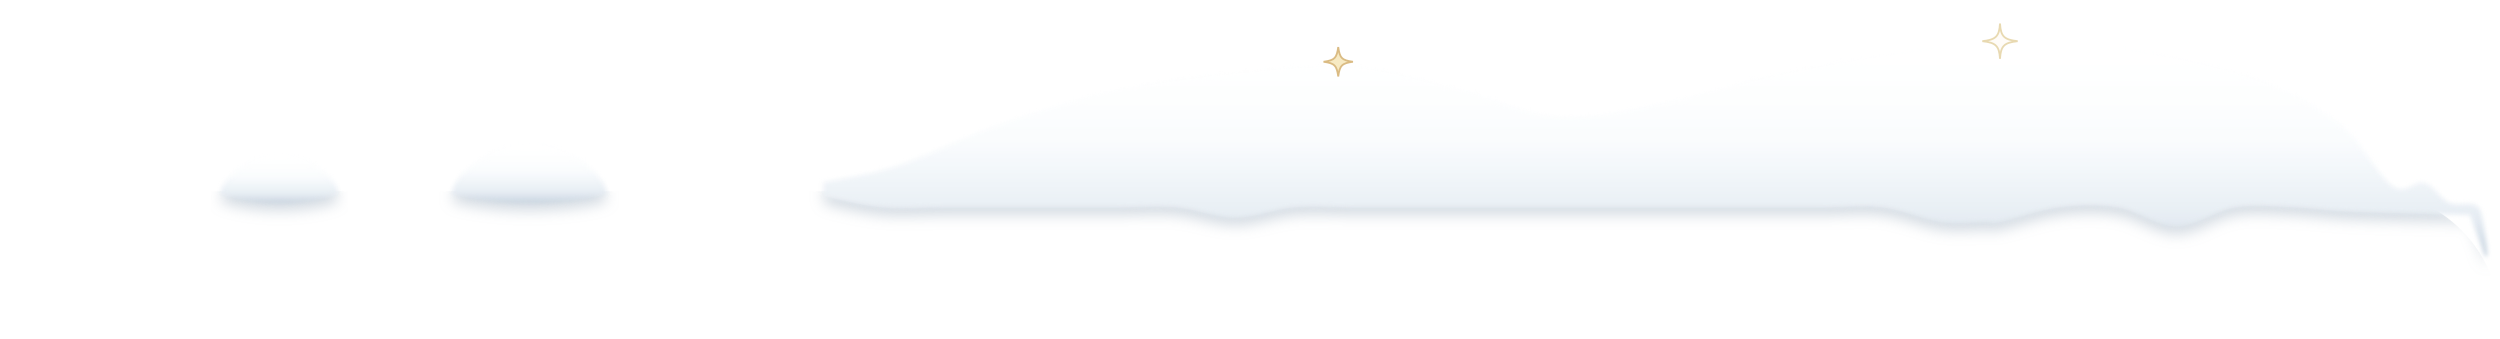
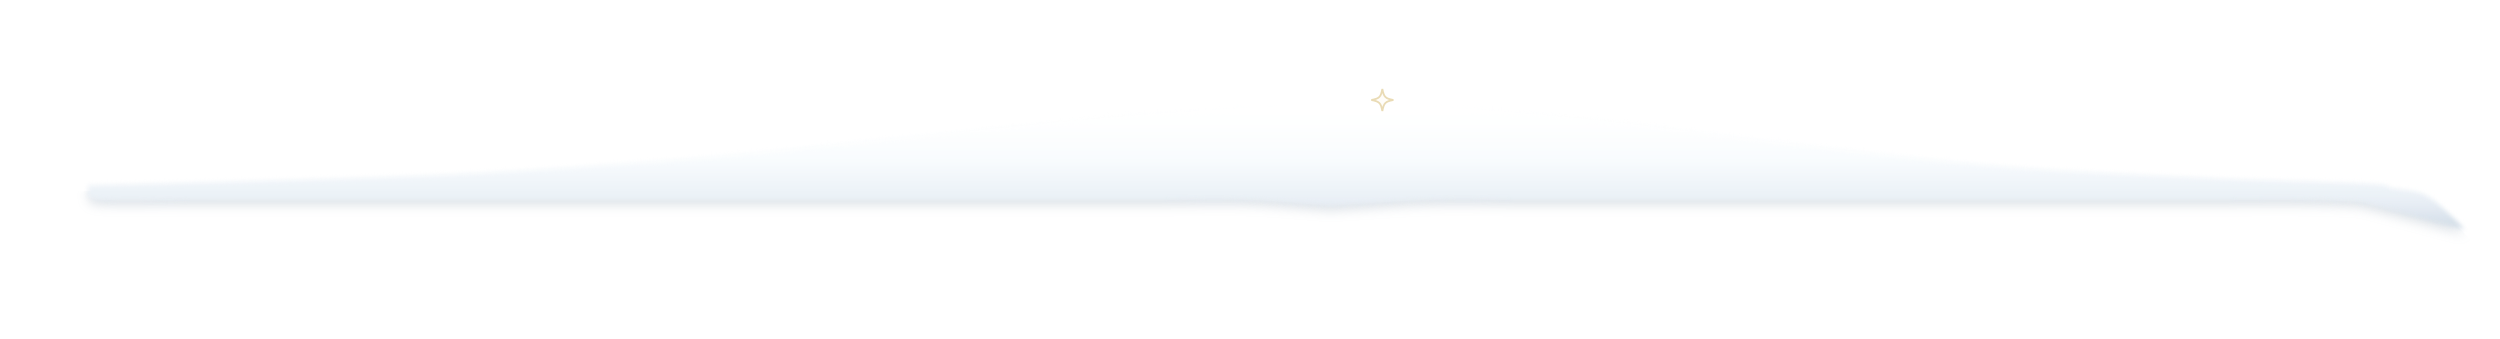
- <svg xmlns="http://www.w3.org/2000/svg" viewBox="0 0 340 46" width="340" height="46" aria-label="Снежная шапка А — два пышных сугроба, тяжелее справа">
+ <svg xmlns="http://www.w3.org/2000/svg" viewBox="0 0 340 46" width="340" height="46" aria-label="Снежная шапка А — мягкая дюна ближе к центру">
  <defs>
    <linearGradient id="capa-vol" x1="0" y1="0" x2="0" y2="1">
      <stop offset="0" stop-color="#FFFFFF" />
-       <stop offset="0.45" stop-color="#F8FBFD" />
-       <stop offset="0.82" stop-color="#E4EBF2" />
-       <stop offset="1" stop-color="#C8D4E0" />
+       <stop offset="0.42" stop-color="#F7FBFD" />
+       <stop offset="0.78" stop-color="#E6EDF4" />
+       <stop offset="1" stop-color="#D0DBE6" />
    </linearGradient>
    <linearGradient id="capa-hi" x1="0" y1="0" x2="0" y2="1">
      <stop offset="0" stop-color="#FFFFFF" stop-opacity="0.95" />
-       <stop offset="0.4" stop-color="#FFFFFF" stop-opacity="0.3" />
+       <stop offset="0.5" stop-color="#FFFFFF" stop-opacity="0.22" />
      <stop offset="1" stop-color="#FFFFFF" stop-opacity="0" />
    </linearGradient>
-     <filter id="capa-soft" x="-4%" y="-20%" width="108%" height="150%" color-interpolation-filters="sRGB">
-       <feGaussianBlur in="SourceGraphic" stdDeviation="0.32" />
+     <filter id="capa-soft" x="-4%" y="-30%" width="108%" height="170%" color-interpolation-filters="sRGB">
+       <feGaussianBlur in="SourceGraphic" stdDeviation="0.28" />
    </filter>
    <filter id="capa-sh" x="-8%" y="0%" width="116%" height="180%" color-interpolation-filters="sRGB">
-       <feOffset in="SourceAlpha" dx="0" dy="1.05" result="off" />
-       <feGaussianBlur in="off" stdDeviation="0.95" result="blur" />
-       <feFlood flood-color="#5A7390" flood-opacity="0.26" result="col" />
+       <feOffset in="SourceAlpha" dx="0" dy="0.7" result="off" />
+       <feGaussianBlur in="off" stdDeviation="0.7" result="blur" />
+       <feFlood flood-color="#5A7390" flood-opacity="0.2" result="col" />
      <feComposite in="col" in2="blur" operator="in" result="sh" />
      <feMerge>
        <feMergeNode in="sh" />
      </feMerge>
    </filter>
    <clipPath id="capa-face">
      <path d="M 0,26.0 H 322.0 A 18.0,18.0 0 0 1 340.0,44.0 V 46 H 0 Z" />
    </clipPath>
  </defs>
  <g clip-path="url(#capa-face)">
-     <path d="M 112.00 24.80 C 113.67 24.43 118.00 23.90 122.00 22.60 C 126.00 21.30 131.00 18.70 136.00 17.00 C 141.00 15.30 146.67 13.57 152.00 12.40 C 157.33 11.23 162.67 10.53 168.00 10.00 C 173.33 9.47 179.00 8.83 184.00 9.20 C 189.00 9.57 193.33 11.07 198.00 12.20 C 202.67 13.33 207.33 15.67 212.00 16.00 C 216.67 16.33 221.00 15.17 226.00 14.20 C 231.00 13.23 236.67 11.33 242.00 10.20 C 247.33 9.07 252.67 8.10 258.00 7.40 C 263.33 6.70 268.67 6.07 274.00 6.00 C 279.33 5.93 284.67 6.23 290.00 7.00 C 295.33 7.77 301.33 8.97 306.00 10.60 C 310.67 12.23 314.78 14.35 318.00 16.80 C 321.22 19.25 323.35 23.94 325.30 25.29 C 327.25 26.64 328.42 24.52 329.72 24.90 C 331.01 25.28 331.88 27.06 333.07 27.59 C 334.26 28.11 336.06 27.39 336.87 28.06 C 337.68 28.72 337.68 30.47 337.92 31.56 C 338.15 32.65 338.28 34.06 338.28 34.60 C 338.28 35.14 337.99 34.77 337.93 34.80 L 335.93 29.20 C 333.28 29.13 323.99 28.97 320.00 28.80 C 316.01 28.63 314.67 28.30 312.00 28.20 C 309.33 28.10 306.67 27.77 304.00 28.20 C 301.33 28.63 298.67 30.80 296.00 30.80 C 293.33 30.80 290.67 28.63 288.00 28.20 C 285.33 27.77 282.67 27.87 280.00 28.20 C 277.33 28.53 273.67 29.87 272.00 30.20 C 270.33 30.53 271.33 30.20 270.00 30.20 C 268.67 30.20 266.33 30.53 264.00 30.20 C 261.67 29.87 258.67 28.53 256.00 28.20 C 253.33 27.87 250.67 28.20 248.00 28.20 C 245.33 28.20 242.67 28.20 240.00 28.20 C 237.33 28.20 234.67 28.20 232.00 28.20 C 229.33 28.20 226.67 28.20 224.00 28.20 C 221.33 28.20 218.67 28.20 216.00 28.20 C 213.33 28.20 210.67 28.20 208.00 28.20 C 205.33 28.20 202.67 28.20 200.00 28.20 C 197.33 28.20 194.67 28.20 192.00 28.20 C 189.33 28.20 186.67 28.20 184.00 28.20 C 181.33 28.20 178.67 27.97 176.00 28.20 C 173.33 28.43 170.67 29.60 168.00 29.60 C 165.33 29.60 162.67 28.43 160.00 28.20 C 157.33 27.97 154.67 28.20 152.00 28.20 C 149.33 28.20 146.67 28.20 144.00 28.20 C 141.33 28.20 138.67 28.20 136.00 28.20 C 133.33 28.20 130.67 28.20 128.00 28.20 C 125.33 28.20 122.50 28.42 120.00 28.20 C 117.50 27.98 114.33 27.20 113.00 26.88 C 111.67 26.56 112.17 26.40 112.00 26.30 Z" filter="url(#capa-sh)" fill="#5A7390" />
-     <path d="M 30.00 26.40 C 30.00 24.20 34.40 21.00 38.00 21.00 C 41.60 21.00 46.00 24.20 46.00 26.40 C 41.20 28.00 34.80 28.00 30.00 26.40 Z" filter="url(#capa-sh)" fill="#5A7390" />
-     <path d="M 61.50 26.40 C 61.50 23.60 67.28 19.60 72.00 19.60 C 76.72 19.60 82.50 23.60 82.50 26.40 C 76.20 28.00 67.80 28.00 61.50 26.40 Z" filter="url(#capa-sh)" fill="#5A7390" />
+     <path d="M 12.00 25.20 C 16.00 25.10 27.33 24.87 36.00 24.60 C 44.67 24.33 54.00 24.13 64.00 23.60 C 74.00 23.07 85.33 22.30 96.00 21.40 C 106.67 20.50 117.67 19.20 128.00 18.20 C 138.33 17.20 148.33 16.07 158.00 15.40 C 167.67 14.73 176.67 14.10 186.00 14.20 C 195.33 14.30 204.67 15.13 214.00 16.00 C 223.33 16.87 232.33 18.30 242.00 19.40 C 251.67 20.50 262.33 21.80 272.00 22.60 C 281.67 23.40 291.67 23.80 300.00 24.20 C 308.33 24.60 317.79 24.77 322.00 25.00 C 326.21 25.23 323.95 25.33 325.25 25.58 C 326.55 25.84 328.43 25.87 329.79 26.51 C 331.15 27.14 332.52 28.59 333.42 29.38 C 334.32 30.17 334.90 30.94 335.20 31.25 L 321.00 27.45 C 319.83 27.41 317.17 27.24 314.00 27.20 C 310.83 27.16 306.00 27.20 302.00 27.20 C 298.00 27.20 294.00 27.20 290.00 27.20 C 286.00 27.20 282.00 27.20 278.00 27.20 C 274.00 27.20 270.00 27.20 266.00 27.20 C 262.00 27.20 258.00 27.20 254.00 27.20 C 250.00 27.20 246.00 27.20 242.00 27.20 C 238.00 27.20 234.00 27.20 230.00 27.20 C 226.00 27.20 222.00 27.20 218.00 27.20 C 214.00 27.20 210.00 27.20 206.00 27.20 C 202.00 27.20 198.00 27.08 194.00 27.20 C 190.00 27.32 184.33 27.78 182.00 27.90 C 179.67 28.02 182.00 28.02 180.00 27.90 C 178.00 27.78 173.67 27.32 170.00 27.20 C 166.33 27.08 162.00 27.20 158.00 27.20 C 154.00 27.20 150.00 27.20 146.00 27.20 C 142.00 27.20 138.00 27.20 134.00 27.20 C 130.00 27.20 126.00 27.20 122.00 27.20 C 118.00 27.20 114.00 27.20 110.00 27.20 C 106.00 27.20 102.00 27.20 98.00 27.20 C 94.00 27.20 90.00 27.20 86.00 27.20 C 82.00 27.20 78.00 27.20 74.00 27.20 C 70.00 27.20 66.00 27.20 62.00 27.20 C 58.00 27.20 54.00 27.20 50.00 27.20 C 46.00 27.20 42.00 27.20 38.00 27.20 C 34.00 27.20 30.00 27.20 26.00 27.20 C 22.00 27.20 16.33 27.31 14.00 27.20 C 11.67 27.09 12.33 26.65 12.00 26.54 Z" filter="url(#capa-sh)" fill="#5A7390" />
  </g>
-   <path d="M 112.00 24.80 C 113.67 24.43 118.00 23.90 122.00 22.60 C 126.00 21.30 131.00 18.70 136.00 17.00 C 141.00 15.30 146.67 13.57 152.00 12.40 C 157.33 11.23 162.67 10.53 168.00 10.00 C 173.33 9.47 179.00 8.83 184.00 9.20 C 189.00 9.57 193.33 11.07 198.00 12.20 C 202.67 13.33 207.33 15.67 212.00 16.00 C 216.67 16.33 221.00 15.17 226.00 14.20 C 231.00 13.23 236.67 11.33 242.00 10.20 C 247.33 9.07 252.67 8.10 258.00 7.40 C 263.33 6.70 268.67 6.07 274.00 6.00 C 279.33 5.93 284.67 6.23 290.00 7.00 C 295.33 7.77 301.33 8.97 306.00 10.60 C 310.67 12.23 314.78 14.35 318.00 16.80 C 321.22 19.25 323.35 23.94 325.30 25.29 C 327.25 26.64 328.42 24.52 329.72 24.90 C 331.01 25.28 331.88 27.06 333.07 27.59 C 334.26 28.11 336.06 27.39 336.87 28.06 C 337.68 28.72 337.68 30.47 337.92 31.56 C 338.15 32.65 338.28 34.06 338.28 34.60 C 338.28 35.14 337.99 34.77 337.93 34.80 L 335.93 29.20 C 333.28 29.13 323.99 28.97 320.00 28.80 C 316.01 28.63 314.67 28.30 312.00 28.20 C 309.33 28.10 306.67 27.77 304.00 28.20 C 301.33 28.63 298.67 30.80 296.00 30.80 C 293.33 30.80 290.67 28.63 288.00 28.20 C 285.33 27.77 282.67 27.87 280.00 28.20 C 277.33 28.53 273.67 29.87 272.00 30.20 C 270.33 30.53 271.33 30.20 270.00 30.20 C 268.67 30.20 266.33 30.53 264.00 30.20 C 261.67 29.87 258.67 28.53 256.00 28.20 C 253.33 27.87 250.67 28.20 248.00 28.20 C 245.33 28.20 242.67 28.20 240.00 28.20 C 237.33 28.20 234.67 28.20 232.00 28.20 C 229.33 28.20 226.67 28.20 224.00 28.20 C 221.33 28.20 218.67 28.20 216.00 28.20 C 213.33 28.20 210.67 28.20 208.00 28.20 C 205.33 28.20 202.67 28.20 200.00 28.20 C 197.33 28.20 194.67 28.20 192.00 28.20 C 189.33 28.20 186.67 28.20 184.00 28.20 C 181.33 28.20 178.67 27.97 176.00 28.20 C 173.33 28.43 170.67 29.60 168.00 29.60 C 165.33 29.60 162.67 28.43 160.00 28.20 C 157.33 27.97 154.67 28.20 152.00 28.20 C 149.33 28.20 146.67 28.20 144.00 28.20 C 141.33 28.20 138.67 28.20 136.00 28.20 C 133.33 28.20 130.67 28.20 128.00 28.20 C 125.33 28.20 122.50 28.42 120.00 28.20 C 117.50 27.98 114.33 27.20 113.00 26.88 C 111.67 26.56 112.17 26.40 112.00 26.30 Z" fill="url(#capa-vol)" filter="url(#capa-soft)" />
-   <path d="M 30.00 26.40 C 30.00 24.20 34.40 21.00 38.00 21.00 C 41.60 21.00 46.00 24.20 46.00 26.40 C 41.20 28.00 34.80 28.00 30.00 26.40 Z" fill="url(#capa-vol)" filter="url(#capa-soft)" />
-   <path d="M 61.50 26.40 C 61.50 23.60 67.28 19.60 72.00 19.60 C 76.72 19.60 82.50 23.60 82.50 26.40 C 76.20 28.00 67.80 28.00 61.50 26.40 Z" fill="url(#capa-vol)" filter="url(#capa-soft)" />
-   <path d="M 112.00 24.80 C 113.67 24.43 118.00 23.90 122.00 22.60 C 126.00 21.30 131.00 18.70 136.00 17.00 C 141.00 15.30 146.67 13.57 152.00 12.40 C 157.33 11.23 162.67 10.53 168.00 10.00 C 173.33 9.47 179.00 8.83 184.00 9.20 C 189.00 9.57 193.33 11.07 198.00 12.20 C 202.67 13.33 207.33 15.67 212.00 16.00 C 216.67 16.33 221.00 15.17 226.00 14.20 C 231.00 13.23 236.67 11.33 242.00 10.20 C 247.33 9.07 252.67 8.10 258.00 7.40 C 263.33 6.70 268.67 6.07 274.00 6.00 C 279.33 5.93 284.67 6.23 290.00 7.00 C 295.33 7.77 301.33 8.97 306.00 10.60 C 310.67 12.23 314.78 14.35 318.00 16.80 C 321.22 19.25 323.35 23.94 325.30 25.29 C 327.25 26.64 328.42 24.52 329.72 24.90 C 331.01 25.28 331.88 27.06 333.07 27.59 C 334.26 28.11 336.06 27.39 336.87 28.06 C 337.68 28.72 337.68 30.47 337.92 31.56 C 338.15 32.65 338.28 34.06 338.28 34.60 C 338.28 35.14 337.99 34.77 337.93 34.80 L 335.93 29.20 C 333.28 29.13 323.99 28.97 320.00 28.80 C 316.01 28.63 314.67 28.30 312.00 28.20 C 309.33 28.10 306.67 27.77 304.00 28.20 C 301.33 28.63 298.67 30.80 296.00 30.80 C 293.33 30.80 290.67 28.63 288.00 28.20 C 285.33 27.77 282.67 27.87 280.00 28.20 C 277.33 28.53 273.67 29.87 272.00 30.20 C 270.33 30.53 271.33 30.20 270.00 30.20 C 268.67 30.20 266.33 30.53 264.00 30.20 C 261.67 29.87 258.67 28.53 256.00 28.20 C 253.33 27.87 250.67 28.20 248.00 28.20 C 245.33 28.20 242.67 28.20 240.00 28.20 C 237.33 28.20 234.67 28.20 232.00 28.20 C 229.33 28.20 226.67 28.20 224.00 28.20 C 221.33 28.20 218.67 28.20 216.00 28.20 C 213.33 28.20 210.67 28.20 208.00 28.20 C 205.33 28.20 202.67 28.20 200.00 28.20 C 197.33 28.20 194.67 28.20 192.00 28.20 C 189.33 28.20 186.67 28.20 184.00 28.20 C 181.33 28.20 178.67 27.97 176.00 28.20 C 173.33 28.43 170.67 29.60 168.00 29.60 C 165.33 29.60 162.67 28.43 160.00 28.20 C 157.33 27.97 154.67 28.20 152.00 28.20 C 149.33 28.20 146.67 28.20 144.00 28.20 C 141.33 28.20 138.67 28.20 136.00 28.20 C 133.33 28.20 130.67 28.20 128.00 28.20 C 125.33 28.20 122.50 28.42 120.00 28.20 C 117.50 27.98 114.33 27.20 113.00 26.88 C 111.67 26.56 112.17 26.40 112.00 26.30 Z" fill="url(#capa-hi)" opacity="0.8" />
-   <path d="M 30.00 26.40 C 30.00 24.20 34.40 21.00 38.00 21.00 C 41.60 21.00 46.00 24.20 46.00 26.40 C 41.20 28.00 34.80 28.00 30.00 26.40 Z" fill="url(#capa-hi)" opacity="0.8" />
-   <path d="M 61.50 26.40 C 61.50 23.60 67.28 19.60 72.00 19.60 C 76.72 19.60 82.50 23.60 82.50 26.40 C 76.20 28.00 67.80 28.00 61.50 26.40 Z" fill="url(#capa-hi)" opacity="0.8" />
-   <g opacity="0.92">
-     <path d="M182.0 6.4 C182.2 7.9 182.5 8.2 184.0 8.4 C182.5 8.6 182.2 8.9 182.0 10.4 C181.8 8.9 181.5 8.6 180.0 8.4 C181.5 8.2 181.8 7.9 182.0 6.4 Z" fill="#F6E7B8" stroke="#D4B06E" stroke-width="0.25" opacity="0.92" />
-     <path d="M272.0 3.2 C272.1 5.0 272.6 5.4 274.4 5.6 C272.6 5.8 272.1 6.2 272.0 8.0 C271.9 6.2 271.4 5.8 269.6 5.6 C271.4 5.4 271.9 5.0 272.0 3.2 Z" fill="#FFFCF7" stroke="#E4D3A4" stroke-width="0.25" opacity="0.92" />
+   <path d="M 12.00 25.20 C 16.00 25.10 27.33 24.87 36.00 24.60 C 44.67 24.33 54.00 24.13 64.00 23.60 C 74.00 23.07 85.33 22.30 96.00 21.40 C 106.67 20.50 117.67 19.20 128.00 18.20 C 138.33 17.20 148.33 16.07 158.00 15.40 C 167.67 14.73 176.67 14.10 186.00 14.20 C 195.33 14.30 204.67 15.13 214.00 16.00 C 223.33 16.87 232.33 18.30 242.00 19.40 C 251.67 20.50 262.33 21.80 272.00 22.60 C 281.67 23.40 291.67 23.80 300.00 24.20 C 308.33 24.60 317.79 24.77 322.00 25.00 C 326.21 25.23 323.95 25.33 325.25 25.58 C 326.55 25.84 328.43 25.87 329.79 26.51 C 331.15 27.14 332.52 28.59 333.42 29.38 C 334.32 30.17 334.90 30.94 335.20 31.25 L 321.00 27.45 C 319.83 27.41 317.17 27.24 314.00 27.20 C 310.83 27.16 306.00 27.20 302.00 27.20 C 298.00 27.20 294.00 27.20 290.00 27.20 C 286.00 27.20 282.00 27.20 278.00 27.20 C 274.00 27.20 270.00 27.20 266.00 27.20 C 262.00 27.20 258.00 27.20 254.00 27.20 C 250.00 27.20 246.00 27.20 242.00 27.20 C 238.00 27.20 234.00 27.20 230.00 27.20 C 226.00 27.20 222.00 27.20 218.00 27.20 C 214.00 27.20 210.00 27.20 206.00 27.20 C 202.00 27.20 198.00 27.08 194.00 27.20 C 190.00 27.32 184.33 27.78 182.00 27.90 C 179.67 28.02 182.00 28.02 180.00 27.90 C 178.00 27.78 173.67 27.32 170.00 27.20 C 166.33 27.08 162.00 27.20 158.00 27.20 C 154.00 27.20 150.00 27.20 146.00 27.20 C 142.00 27.20 138.00 27.20 134.00 27.20 C 130.00 27.20 126.00 27.20 122.00 27.20 C 118.00 27.20 114.00 27.20 110.00 27.20 C 106.00 27.20 102.00 27.20 98.00 27.20 C 94.00 27.20 90.00 27.20 86.00 27.20 C 82.00 27.20 78.00 27.20 74.00 27.20 C 70.00 27.20 66.00 27.20 62.00 27.20 C 58.00 27.20 54.00 27.20 50.00 27.20 C 46.00 27.20 42.00 27.20 38.00 27.20 C 34.00 27.20 30.00 27.20 26.00 27.20 C 22.00 27.20 16.33 27.31 14.00 27.20 C 11.67 27.09 12.33 26.65 12.00 26.54 Z" fill="url(#capa-vol)" filter="url(#capa-soft)" />
+   <path d="M 12.00 25.20 C 16.00 25.10 27.33 24.87 36.00 24.60 C 44.67 24.33 54.00 24.13 64.00 23.60 C 74.00 23.07 85.33 22.30 96.00 21.40 C 106.67 20.50 117.67 19.20 128.00 18.20 C 138.33 17.20 148.33 16.07 158.00 15.40 C 167.67 14.73 176.67 14.10 186.00 14.20 C 195.33 14.30 204.67 15.13 214.00 16.00 C 223.33 16.87 232.33 18.30 242.00 19.40 C 251.67 20.50 262.33 21.80 272.00 22.60 C 281.67 23.40 291.67 23.80 300.00 24.20 C 308.33 24.60 317.79 24.77 322.00 25.00 C 326.21 25.23 323.95 25.33 325.25 25.58 C 326.55 25.84 328.43 25.87 329.79 26.51 C 331.15 27.14 332.52 28.59 333.42 29.38 C 334.32 30.17 334.90 30.94 335.20 31.25 L 321.00 27.45 C 319.83 27.41 317.17 27.24 314.00 27.20 C 310.83 27.16 306.00 27.20 302.00 27.20 C 298.00 27.20 294.00 27.20 290.00 27.20 C 286.00 27.20 282.00 27.20 278.00 27.20 C 274.00 27.20 270.00 27.20 266.00 27.20 C 262.00 27.20 258.00 27.20 254.00 27.20 C 250.00 27.20 246.00 27.20 242.00 27.20 C 238.00 27.20 234.00 27.20 230.00 27.20 C 226.00 27.20 222.00 27.20 218.00 27.20 C 214.00 27.20 210.00 27.20 206.00 27.20 C 202.00 27.20 198.00 27.08 194.00 27.20 C 190.00 27.32 184.33 27.78 182.00 27.90 C 179.67 28.02 182.00 28.02 180.00 27.90 C 178.00 27.78 173.67 27.32 170.00 27.20 C 166.33 27.08 162.00 27.20 158.00 27.20 C 154.00 27.20 150.00 27.20 146.00 27.20 C 142.00 27.20 138.00 27.20 134.00 27.20 C 130.00 27.20 126.00 27.20 122.00 27.20 C 118.00 27.20 114.00 27.20 110.00 27.20 C 106.00 27.20 102.00 27.20 98.00 27.20 C 94.00 27.20 90.00 27.20 86.00 27.20 C 82.00 27.20 78.00 27.20 74.00 27.20 C 70.00 27.20 66.00 27.20 62.00 27.20 C 58.00 27.20 54.00 27.20 50.00 27.20 C 46.00 27.20 42.00 27.20 38.00 27.20 C 34.00 27.20 30.00 27.20 26.00 27.20 C 22.00 27.20 16.33 27.31 14.00 27.20 C 11.67 27.09 12.33 26.65 12.00 26.54 Z" fill="url(#capa-hi)" opacity="0.8" />
+   <g opacity="0.9">
+     <path d="M188.0 12.1 C188.2 13.2 188.4 13.4 189.5 13.6 C188.4 13.8 188.2 14.0 188.0 15.1 C187.8 14.0 187.6 13.8 186.5 13.6 C187.6 13.4 187.8 13.2 188.0 12.1 Z" fill="#FFFCF7" stroke="#E4D3A4" stroke-width="0.25" opacity="0.9" />
  </g>
</svg>
